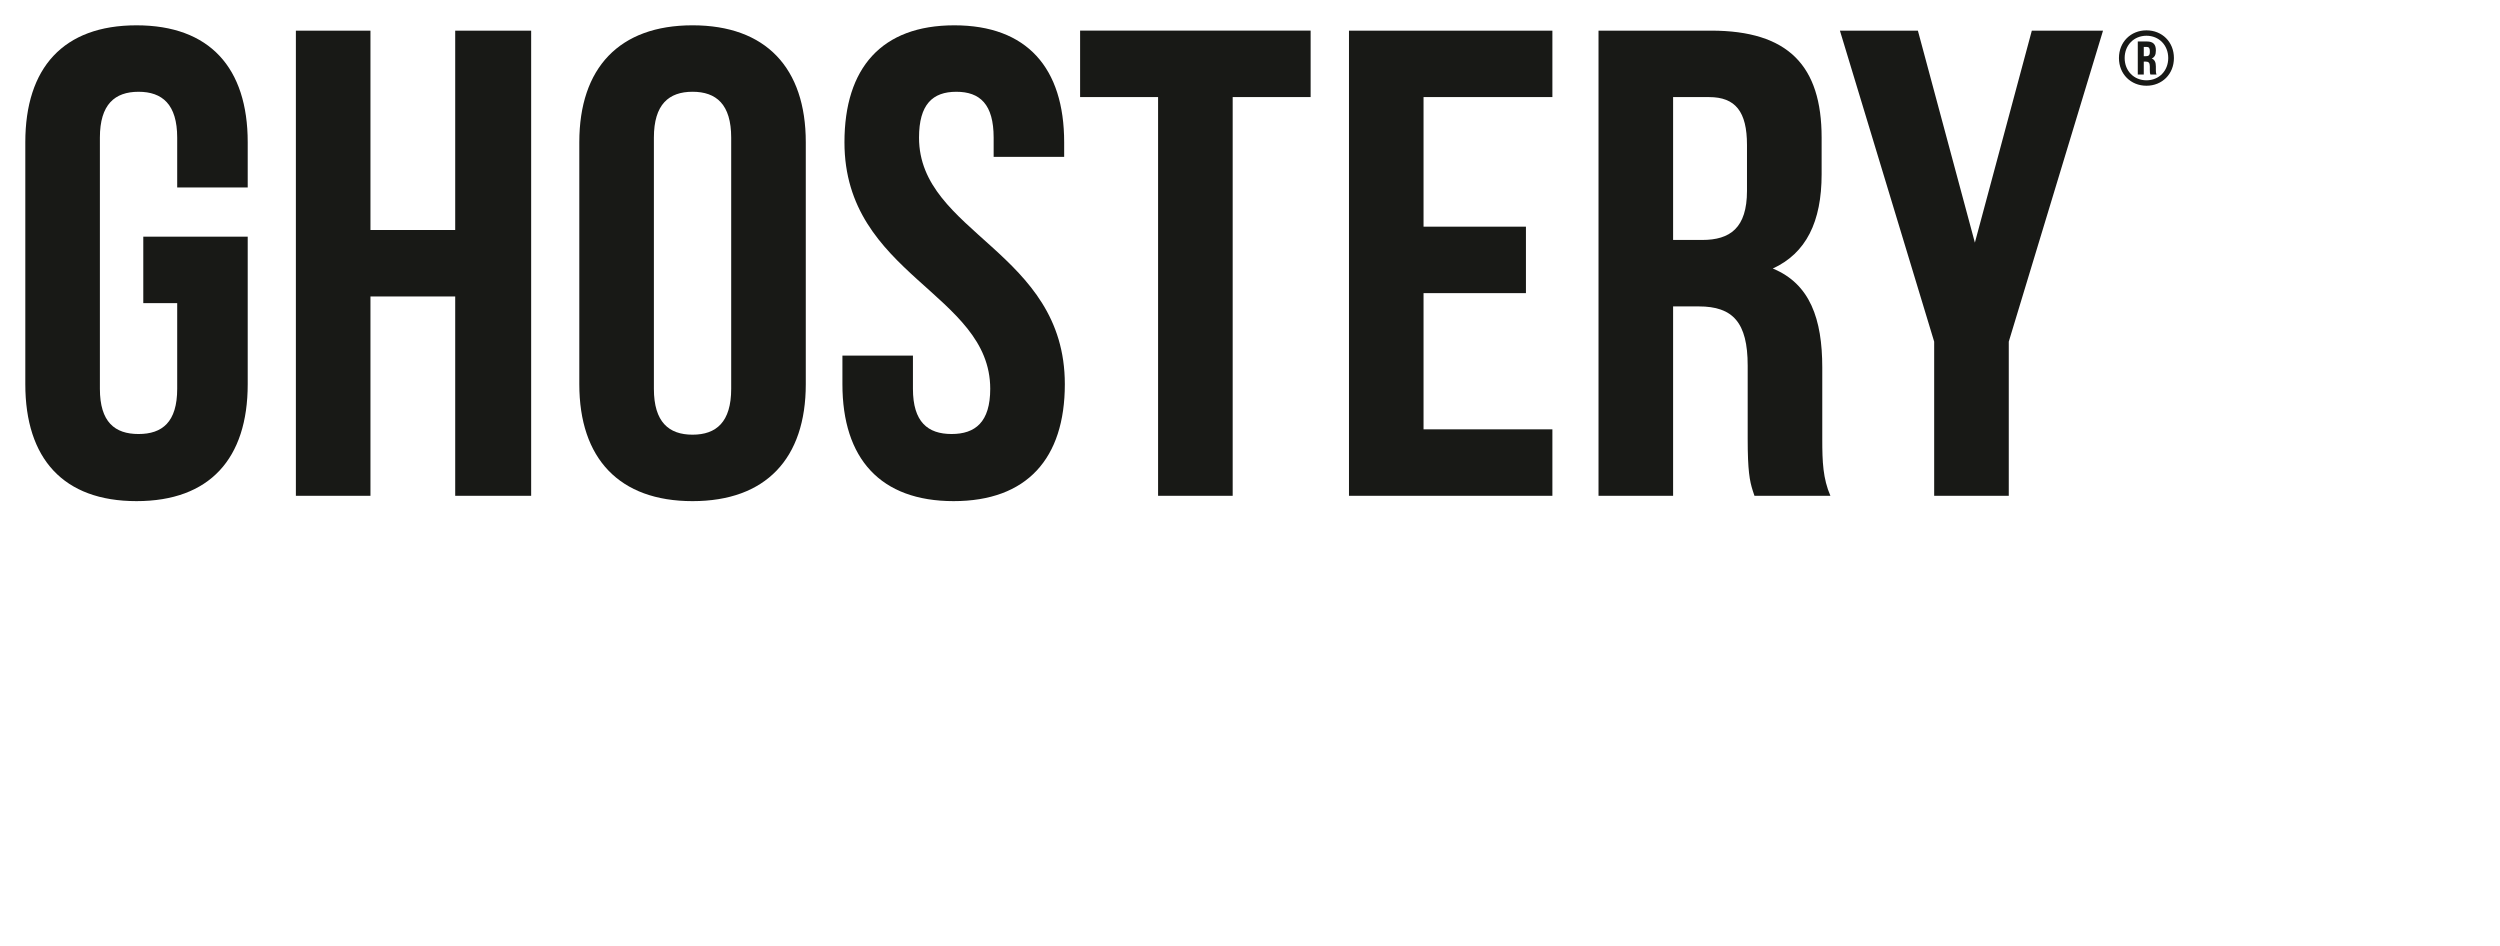
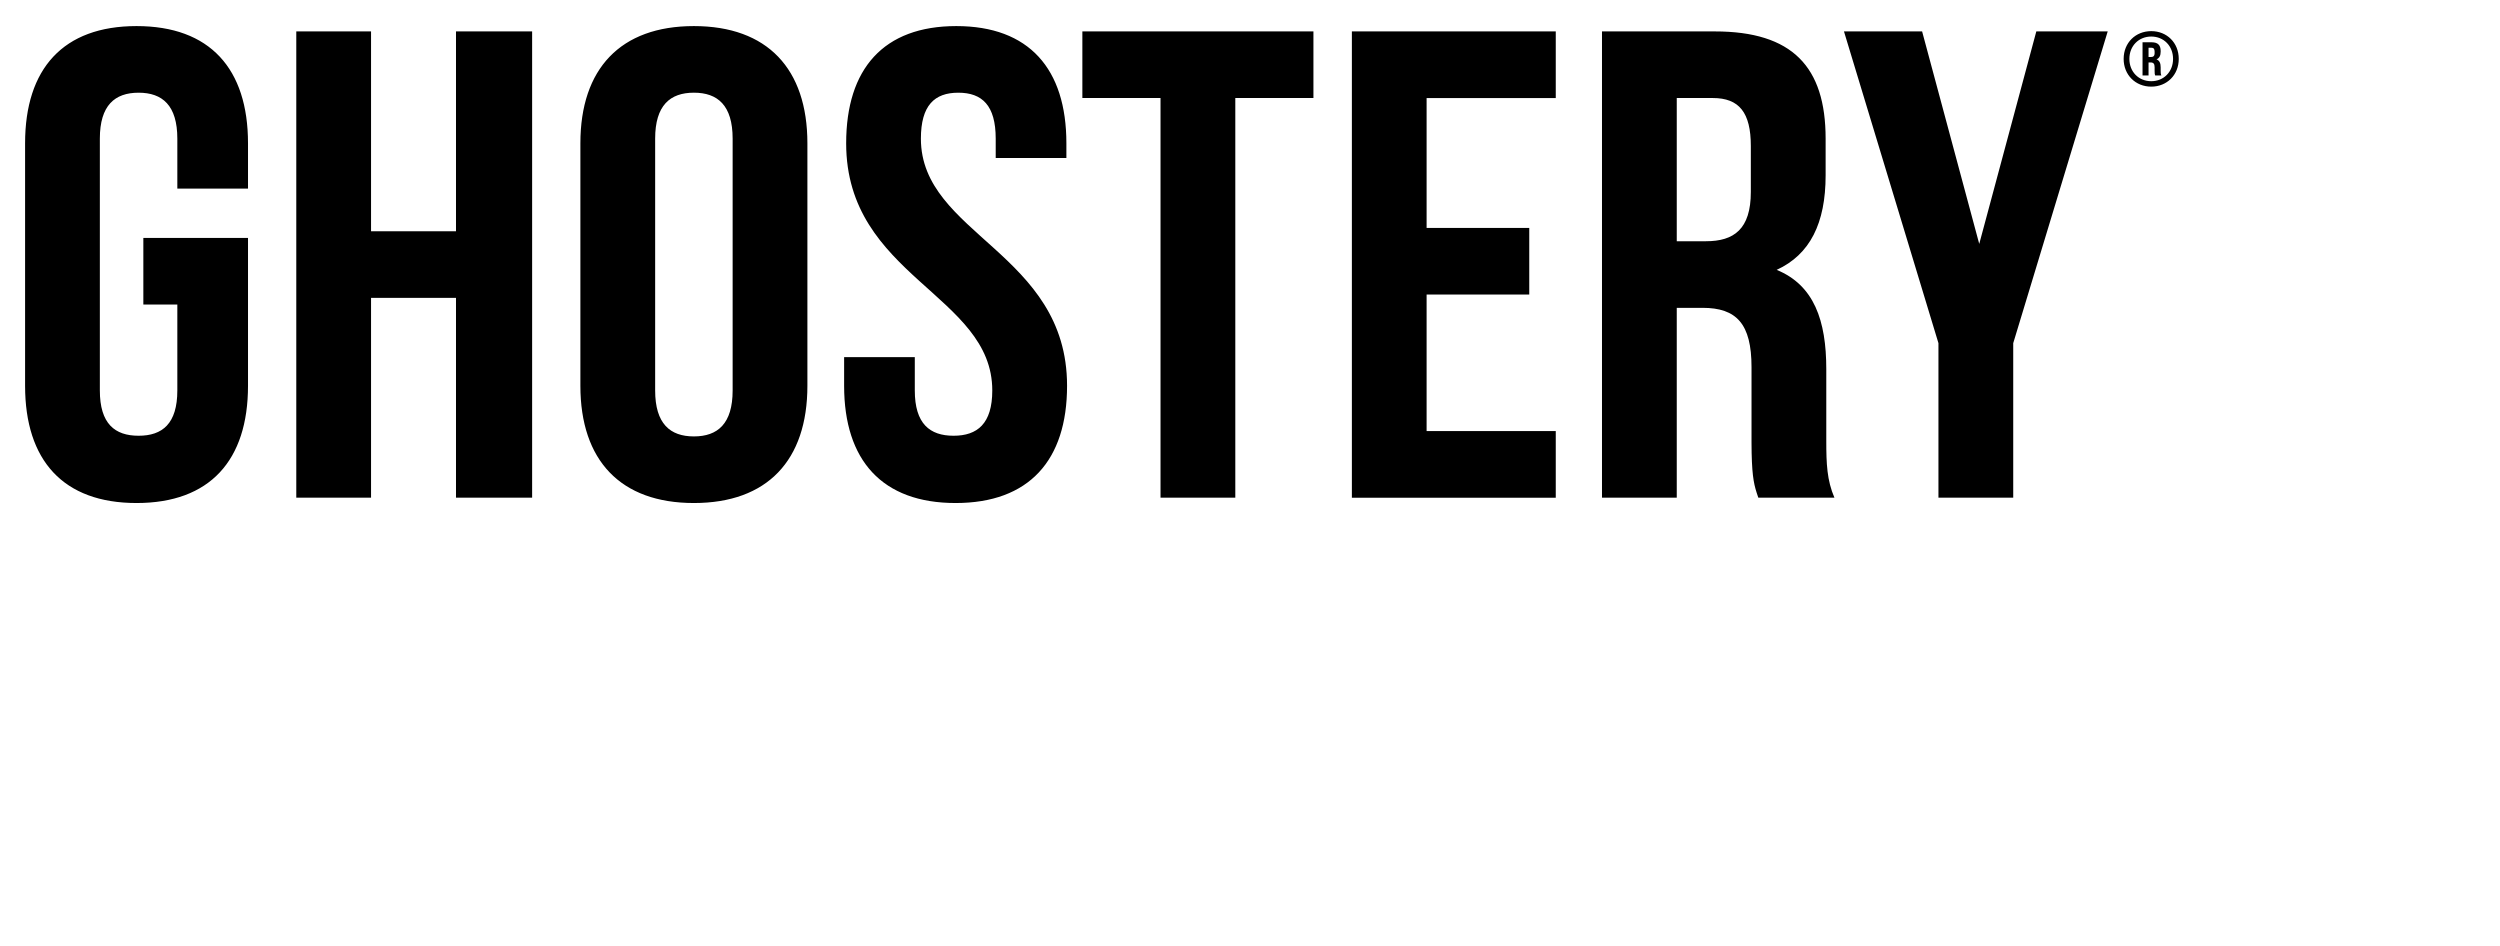
<svg xmlns="http://www.w3.org/2000/svg" width="148" height="56">
-   <defs>
-     <clipPath id="clippath0" transform="">
-       <path d="M 23.688 53.129 L 44.32 53.129 L 44.32 23.982 C 44.32 9.278 36.816 0.874 22.347 0.874 C 7.88 0.874 0.379 9.278 0.379 23.982 L 0.379 71.773 C 0.379 86.48 7.88 94.879 22.347 94.879 C 36.816 94.879 44.32 86.48 44.32 71.773 L 44.32 62.844 L 30.387 62.844 L 30.387 72.693 C 30.387 79.255 27.442 81.749 22.752 81.749 C 18.061 81.749 15.114 79.255 15.114 72.693 L 15.114 23.062 C 15.114 16.497 18.061 14.133 22.752 14.133 C 27.442 14.133 30.387 16.497 30.387 23.062 L 30.387 39.998 L 23.688 39.998 L 23.688 53.129" style="fill: none; clip-rule: evenodd;" />
-     </clipPath>
-     <clipPath id="clippath1" transform="">
-       <path d="M 68.57 1.926 L 53.835 1.926 L 53.835 93.828 L 68.57 93.828 L 68.57 54.442 L 85.313 54.442 L 85.313 93.828 L 100.319 93.828 L 100.319 1.926 L 85.313 1.926 L 85.313 41.314 L 68.57 41.314 L 68.57 1.926" style="fill: none; clip-rule: evenodd;" />
-     </clipPath>
-     <clipPath id="clippath2" transform="">
-       <path d="M 132.204 94.881 C 146.675 94.881 154.577 86.477 154.577 71.773 L 154.577 23.982 C 154.577 9.278 146.675 0.872 132.204 0.872 C 117.737 0.872 109.831 9.278 109.831 23.982 L 109.831 71.773 C 109.831 86.477 117.737 94.881 132.204 94.881 Z M 132.204 81.752 C 127.519 81.752 124.567 79.257 124.567 72.693 L 124.567 23.062 C 124.567 16.497 127.519 14.001 132.204 14.001 C 136.895 14.001 139.839 16.497 139.839 23.062 L 139.839 72.693 C 139.839 79.257 136.895 81.752 132.204 81.752 Z" style="fill: none; clip-rule: evenodd;" />
-     </clipPath>
-     <clipPath id="clippath3" transform="">
-       <path d="M 183.921 94.879 C 198.257 94.879 205.625 86.474 205.625 71.769 L 205.625 68.884 L 191.692 68.884 L 191.692 72.691 C 191.692 79.255 189.01 81.749 184.318 81.749 C 179.633 81.749 176.949 79.255 176.949 72.691 C 176.949 53.786 205.756 50.239 205.756 23.98 C 205.756 9.273 198.257 0.874 183.785 0.874 C 169.32 0.874 161.814 9.273 161.814 23.98 L 161.814 29.626 L 175.747 29.626 L 175.747 23.062 C 175.747 16.499 178.697 14.135 183.385 14.135 C 188.072 14.135 191.017 16.499 191.017 23.062 C 191.017 41.971 162.217 45.515 162.217 71.769 C 162.217 86.474 169.583 94.879 183.921 94.879" style="fill: none; clip-rule: evenodd;" />
-     </clipPath>
-     <clipPath id="clippath4" transform="">
-       <path d="M 208.773 93.832 L 254.319 93.832 L 254.319 80.699 L 238.918 80.699 L 238.918 1.926 L 224.179 1.926 L 224.179 80.699 L 208.773 80.699 L 208.773 93.832" style="fill: none; clip-rule: evenodd;" />
-     </clipPath>
-     <clipPath id="clippath5" transform="">
-       <path d="M 276.626 55.097 L 296.857 55.097 L 296.857 41.969 L 276.626 41.969 L 276.626 15.053 L 302.082 15.053 L 302.082 1.921 L 261.895 1.921 L 261.895 93.828 L 302.082 93.828 L 302.082 80.698 L 276.626 80.698 L 276.626 55.097" style="fill: none; clip-rule: evenodd;" />
-     </clipPath>
-     <clipPath id="clippath6" transform="">
-       <path d="M 333.435 93.828 C 348.705 93.828 355.275 86.869 355.275 72.689 L 355.275 65.468 C 355.275 56.019 352.19 49.845 345.626 46.828 C 352.991 43.809 355.403 36.849 355.403 27.265 L 355.403 13.085 C 355.403 8.62 355.537 5.337 357.009 1.926 L 342.006 1.926 C 341.915 2.194 341.828 2.449 341.745 2.704 L 341.663 2.958 C 341.055 4.864 340.666 6.865 340.666 13.214 L 340.666 27.658 C 340.666 36.192 337.72 39.343 331.018 39.343 L 325.931 39.343 L 325.931 1.926 L 311.195 1.926 L 311.195 93.828 L 333.435 93.828 Z M 333.034 80.699 L 325.931 80.699 L 325.931 52.474 L 331.691 52.474 C 337.187 52.474 340.529 54.834 340.529 62.189 L 340.529 71.249 C 340.529 77.814 338.255 80.699 333.034 80.699 Z" style="fill: none; clip-rule: evenodd;" />
-     </clipPath>
-     <clipPath id="clippath7" transform="">
-       <path d="M 377.51 32.384 L 358.888 93.828 L 374.292 93.828 L 385.553 51.945 L 396.803 93.828 L 410.871 93.828 L 392.249 32.384 L 392.249 1.926 L 377.51 1.926 L 377.51 32.384" style="fill: none; clip-rule: evenodd;" />
-     </clipPath>
-     <clipPath id="clippath8" transform="">
-       <path d="M 419.454 93.886 C 422.537 93.886 424.877 91.596 424.877 88.415 C 424.877 85.239 422.537 82.943 419.454 82.943 C 416.363 82.943 414.016 85.239 414.016 88.415 C 414.016 91.596 416.363 93.886 419.454 93.886 Z M 419.454 92.82 C 416.986 92.82 415.145 90.967 415.145 88.415 C 415.145 85.862 416.986 84.015 419.454 84.015 C 421.911 84.015 423.753 85.862 423.753 88.415 C 423.753 90.967 421.911 92.82 419.454 92.82 Z" style="fill: none; clip-rule: evenodd;" />
-     </clipPath>
-     <clipPath id="clippath9" transform="">
-       <path d="M 419.541 91.686 C 420.761 91.686 421.309 91.119 421.309 89.973 L 421.309 89.837 C 421.309 89.058 421.053 88.566 420.493 88.325 C 421.102 88.081 421.309 87.53 421.309 86.748 L 421.309 86.047 C 421.309 85.695 421.321 85.422 421.447 85.149 L 420.232 85.149 C 420.149 85.344 420.117 85.452 420.117 86.064 L 420.117 86.766 C 420.117 87.469 419.87 87.712 419.325 87.712 L 418.921 87.712 L 418.921 85.149 L 417.737 85.149 L 417.737 91.686 L 419.541 91.686 Z M 419.481 90.615 L 418.921 90.615 L 418.921 88.784 L 419.398 88.784 C 419.841 88.784 420.117 88.967 420.117 89.562 L 420.117 89.837 C 420.117 90.371 419.929 90.615 419.481 90.615 Z" style="fill: none; clip-rule: evenodd;" />
-     </clipPath>
-   </defs>
-   <g transform="matrix(0.299643, 0, 0, -0.299643, 1.384652, 29.92867)" style="">
-     <g transform="">
-       <path d="M 23.688 53.129 L 44.32 53.129 L 44.32 23.982 C 44.32 9.278 36.816 0.874 22.347 0.874 C 7.88 0.874 0.379 9.278 0.379 23.982 L 0.379 71.773 C 0.379 86.48 7.88 94.879 22.347 94.879 C 36.816 94.879 44.32 86.48 44.32 71.773 L 44.32 62.844 L 30.387 62.844 L 30.387 72.693 C 30.387 79.255 27.442 81.749 22.752 81.749 C 18.061 81.749 15.114 79.255 15.114 72.693 L 15.114 23.062 C 15.114 16.497 18.061 14.133 22.752 14.133 C 27.442 14.133 30.387 16.497 30.387 23.062 L 30.387 39.998 L 23.688 39.998 L 23.688 53.129" style="fill: none;" />
-     </g>
-     <g style="clip-path: url(#clippath0);">
-       <g transform="">
-         <path d="M -4.621 99.879 L 49.32 99.879 L 49.32 -4.126 L -4.621 -4.126 Z" style="fill: rgb(24, 25, 22); fill-opacity: 1;" />
-       </g>
-     </g>
-     <g transform="">
-       <path d="M 68.57 1.926 L 53.835 1.926 L 53.835 93.828 L 68.57 93.828 L 68.57 54.442 L 85.313 54.442 L 85.313 93.828 L 100.319 93.828 L 100.319 1.926 L 85.313 1.926 L 85.313 41.314 L 68.57 41.314 L 68.57 1.926" style="fill: none;" />
-     </g>
-     <g style="clip-path: url(#clippath1);">
-       <g transform="">
-         <path d="M 48.835 98.828 L 105.319 98.828 L 105.319 -3.074 L 48.835 -3.074 Z" style="fill: rgb(24, 25, 22); fill-opacity: 1;" />
-       </g>
-     </g>
-     <g transform="">
-       <path d="M 132.204 94.881 C 146.675 94.881 154.577 86.477 154.577 71.773 L 154.577 23.982 C 154.577 9.278 146.675 0.872 132.204 0.872 C 117.737 0.872 109.831 9.278 109.831 23.982 L 109.831 71.773 C 109.831 86.477 117.737 94.881 132.204 94.881 Z M 132.204 81.752 C 127.519 81.752 124.567 79.257 124.567 72.693 L 124.567 23.062 C 124.567 16.497 127.519 14.001 132.204 14.001 C 136.895 14.001 139.839 16.497 139.839 23.062 L 139.839 72.693 C 139.839 79.257 136.895 81.752 132.204 81.752 Z" style="fill: none;" />
-     </g>
-     <g style="clip-path: url(#clippath2);">
-       <g transform="">
-         <path d="M 104.831 99.881 L 159.577 99.881 L 159.577 -4.128 L 104.831 -4.128 Z" style="fill: rgb(24, 25, 22); fill-opacity: 1;" />
-       </g>
-     </g>
-     <g transform="">
-       <path d="M 183.921 94.879 C 198.257 94.879 205.625 86.474 205.625 71.769 L 205.625 68.884 L 191.692 68.884 L 191.692 72.691 C 191.692 79.255 189.01 81.749 184.318 81.749 C 179.633 81.749 176.949 79.255 176.949 72.691 C 176.949 53.786 205.756 50.239 205.756 23.98 C 205.756 9.273 198.257 0.874 183.785 0.874 C 169.32 0.874 161.814 9.273 161.814 23.98 L 161.814 29.626 L 175.747 29.626 L 175.747 23.062 C 175.747 16.499 178.697 14.135 183.385 14.135 C 188.072 14.135 191.017 16.499 191.017 23.062 C 191.017 41.971 162.217 45.515 162.217 71.769 C 162.217 86.474 169.583 94.879 183.921 94.879" style="fill: none;" />
-     </g>
-     <g style="clip-path: url(#clippath3);">
-       <g transform="">
-         <path d="M 156.814 99.879 L 210.756 99.879 L 210.756 -4.126 L 156.814 -4.126 Z" style="fill: rgb(24, 25, 22); fill-opacity: 1;" />
-       </g>
-     </g>
-     <g transform="">
-       <path d="M 208.773 93.832 L 254.319 93.832 L 254.319 80.699 L 238.918 80.699 L 238.918 1.926 L 224.179 1.926 L 224.179 80.699 L 208.773 80.699 L 208.773 93.832" style="fill: none;" />
-     </g>
-     <g style="clip-path: url(#clippath4);">
-       <g transform="">
-         <path d="M 203.773 98.832 L 259.319 98.832 L 259.319 -3.074 L 203.773 -3.074 Z" style="fill: rgb(24, 25, 22); fill-opacity: 1;" />
-       </g>
-     </g>
-     <g transform="">
-       <path d="M 276.626 55.097 L 296.857 55.097 L 296.857 41.969 L 276.626 41.969 L 276.626 15.053 L 302.082 15.053 L 302.082 1.921 L 261.895 1.921 L 261.895 93.828 L 302.082 93.828 L 302.082 80.698 L 276.626 80.698 L 276.626 55.097" style="fill: none;" />
-     </g>
-     <g style="clip-path: url(#clippath5);">
-       <g transform="">
-         <path d="M 256.895 98.828 L 307.082 98.828 L 307.082 -3.079 L 256.895 -3.079 Z" style="fill: rgb(24, 25, 22); fill-opacity: 1;" />
-       </g>
-     </g>
-     <g transform="">
-       <path d="M 333.435 93.828 C 348.705 93.828 355.275 86.869 355.275 72.689 L 355.275 65.468 C 355.275 56.019 352.19 49.845 345.626 46.828 C 352.991 43.809 355.403 36.849 355.403 27.265 L 355.403 13.085 C 355.403 8.62 355.537 5.337 357.009 1.926 L 342.006 1.926 C 341.915 2.194 341.828 2.449 341.745 2.704 L 341.663 2.958 C 341.055 4.864 340.666 6.865 340.666 13.214 L 340.666 27.658 C 340.666 36.192 337.72 39.343 331.018 39.343 L 325.931 39.343 L 325.931 1.926 L 311.195 1.926 L 311.195 93.828 L 333.435 93.828 Z M 333.034 80.699 L 325.931 80.699 L 325.931 52.474 L 331.691 52.474 C 337.187 52.474 340.529 54.834 340.529 62.189 L 340.529 71.249 C 340.529 77.814 338.255 80.699 333.034 80.699 Z" style="fill: none;" />
-     </g>
-     <g style="clip-path: url(#clippath6);">
-       <g transform="">
-         <path d="M 306.195 98.828 L 362.009 98.828 L 362.009 -3.074 L 306.195 -3.074 Z" style="fill: rgb(24, 25, 22); fill-opacity: 1;" />
-       </g>
-     </g>
-     <g transform="">
-       <path d="M 377.51 32.384 L 358.888 93.828 L 374.292 93.828 L 385.553 51.945 L 396.803 93.828 L 410.871 93.828 L 392.249 32.384 L 392.249 1.926 L 377.51 1.926 L 377.51 32.384" style="fill: none;" />
-     </g>
-     <g style="clip-path: url(#clippath7);">
-       <g transform="">
-         <path d="M 353.888 98.828 L 415.871 98.828 L 415.871 -3.074 L 353.888 -3.074 Z" style="fill: rgb(24, 25, 22); fill-opacity: 1;" />
-       </g>
-     </g>
-     <g transform="">
-       <path d="M 419.454 93.886 C 422.537 93.886 424.877 91.596 424.877 88.415 C 424.877 85.239 422.537 82.943 419.454 82.943 C 416.363 82.943 414.016 85.239 414.016 88.415 C 414.016 91.596 416.363 93.886 419.454 93.886 Z M 419.454 92.82 C 416.986 92.82 415.145 90.967 415.145 88.415 C 415.145 85.862 416.986 84.015 419.454 84.015 C 421.911 84.015 423.753 85.862 423.753 88.415 C 423.753 90.967 421.911 92.82 419.454 92.82 Z" style="fill: none;" />
-     </g>
-     <g style="clip-path: url(#clippath8);">
-       <g transform="">
-         <path d="M 409.016 98.886 L 429.877 98.886 L 429.877 77.943 L 409.016 77.943 Z" style="fill: rgb(24, 25, 22); fill-opacity: 1;" />
-       </g>
-     </g>
-     <g transform="">
-       <path d="M 419.541 91.686 C 420.761 91.686 421.309 91.119 421.309 89.973 L 421.309 89.837 C 421.309 89.058 421.053 88.566 420.493 88.325 C 421.102 88.081 421.309 87.53 421.309 86.748 L 421.309 86.047 C 421.309 85.695 421.321 85.422 421.447 85.149 L 420.232 85.149 C 420.149 85.344 420.117 85.452 420.117 86.064 L 420.117 86.766 C 420.117 87.469 419.87 87.712 419.325 87.712 L 418.921 87.712 L 418.921 85.149 L 417.737 85.149 L 417.737 91.686 L 419.541 91.686 Z M 419.481 90.615 L 418.921 90.615 L 418.921 88.784 L 419.398 88.784 C 419.841 88.784 420.117 88.967 420.117 89.562 L 420.117 89.837 C 420.117 90.371 419.929 90.615 419.481 90.615 Z" style="fill: none;" />
-     </g>
-     <g style="clip-path: url(#clippath9);">
-       <g transform="">
-         <path d="M 412.737 96.686 L 426.447 96.686 L 426.447 80.149 L 412.737 80.149 Z" style="fill: rgb(24, 25, 22); fill-opacity: 1;" />
-       </g>
-     </g>
-   </g>
+   <path d="M 114.756 20.315 L 109.163 1.86 L 113.789 1.86 L 117.171 14.439 L 120.55 1.86 L 124.776 1.86 L 119.183 20.315 L 119.183 29.463 L 114.756 29.463 Z M 101.518 1.86 C 106.104 1.86 108.077 3.95 108.077 8.209 L 108.077 10.378 C 108.077 13.216 107.151 15.07 105.179 15.976 C 107.392 16.883 108.116 18.974 108.116 21.852 L 108.116 26.111 C 108.116 27.452 108.156 28.438 108.598 29.463 L 104.092 29.463 C 104.065 29.382 104.039 29.305 104.014 29.229 L 103.989 29.153 C 103.811 28.593 103.695 28.006 103.69 26.197 L 103.69 21.734 C 103.69 19.171 102.805 18.224 100.792 18.224 L 99.264 18.224 L 99.264 29.463 L 94.838 29.463 L 94.838 1.86 Z M 101.397 5.803 L 99.264 5.803 L 99.264 14.281 L 100.994 14.281 C 102.645 14.281 103.649 13.572 103.649 11.363 L 103.649 8.642 C 103.649 6.67 102.966 5.803 101.397 5.803 Z M 84.455 13.493 L 90.532 13.493 L 90.532 17.436 L 84.455 17.436 L 84.455 25.52 L 92.101 25.52 L 92.101 29.464 L 80.031 29.464 L 80.031 1.86 L 92.101 1.86 L 92.101 5.804 L 84.455 5.804 Z M 64.076 1.859 L 77.755 1.859 L 77.755 5.803 L 73.13 5.803 L 73.13 29.463 L 68.703 29.463 L 68.703 5.803 L 64.076 5.803 Z M 56.612 1.544 C 60.917 1.544 63.13 4.069 63.13 8.485 L 63.13 9.352 L 58.946 9.352 L 58.946 8.208 C 58.946 6.237 58.14 5.488 56.731 5.488 C 55.324 5.488 54.517 6.237 54.517 8.208 C 54.517 13.887 63.17 14.952 63.17 22.839 C 63.17 27.256 60.917 29.779 56.571 29.779 C 52.226 29.779 49.972 27.256 49.972 22.839 L 49.972 21.143 L 54.156 21.143 L 54.156 23.114 C 54.156 25.086 55.042 25.796 56.451 25.796 C 57.858 25.796 58.743 25.086 58.743 23.114 C 58.743 17.435 50.093 16.371 50.093 8.485 C 50.093 4.069 52.305 1.544 56.612 1.544 Z M 41.078 1.544 C 45.425 1.544 47.798 4.068 47.798 8.484 L 47.798 22.838 C 47.798 27.254 45.425 29.779 41.078 29.779 C 36.733 29.779 34.359 27.254 34.359 22.838 L 34.359 8.484 C 34.359 4.068 36.733 1.544 41.078 1.544 Z M 41.078 5.487 C 39.671 5.487 38.785 6.236 38.785 8.208 L 38.785 23.114 C 38.785 25.086 39.671 25.836 41.078 25.836 C 42.487 25.836 43.372 25.086 43.372 23.114 L 43.372 8.208 C 43.372 6.236 42.487 5.487 41.078 5.487 Z M 21.966 29.463 L 17.54 29.463 L 17.54 1.86 L 21.966 1.86 L 21.966 13.689 L 26.995 13.689 L 26.995 1.86 L 31.502 1.86 L 31.502 29.463 L 26.995 29.463 L 26.995 17.632 L 21.966 17.632 Z M 8.486 14.084 L 14.682 14.084 L 14.682 22.838 C 14.682 27.254 12.429 29.779 8.083 29.779 C 3.738 29.779 1.485 27.254 1.485 22.838 L 1.485 8.484 C 1.485 4.067 3.738 1.544 8.083 1.544 C 12.429 1.544 14.682 4.067 14.682 8.484 L 14.682 11.166 L 10.498 11.166 L 10.498 8.208 C 10.498 6.237 9.613 5.488 8.205 5.488 C 6.796 5.488 5.911 6.237 5.911 8.208 L 5.911 23.114 C 5.911 25.086 6.796 25.796 8.205 25.796 C 9.613 25.796 10.498 25.086 10.498 23.114 L 10.498 18.028 L 8.486 18.028 Z M 127.354 1.843 C 128.28 1.843 128.982 2.53 128.982 3.486 C 128.982 4.44 128.28 5.129 127.354 5.129 C 126.425 5.129 125.72 4.44 125.72 3.486 C 125.72 2.53 126.425 1.843 127.354 1.843 Z M 127.354 2.163 C 126.612 2.163 126.059 2.719 126.059 3.486 C 126.059 4.253 126.612 4.807 127.354 4.807 C 128.092 4.807 128.645 4.253 128.645 3.486 C 128.645 2.719 128.092 2.163 127.354 2.163 Z M 127.38 2.503 C 127.746 2.503 127.911 2.674 127.911 3.018 L 127.911 3.059 C 127.911 3.293 127.834 3.44 127.666 3.513 C 127.849 3.586 127.911 3.752 127.911 3.986 L 127.911 4.197 C 127.911 4.303 127.914 4.385 127.952 4.467 L 127.587 4.467 C 127.562 4.408 127.553 4.376 127.553 4.192 L 127.553 3.981 C 127.553 3.77 127.479 3.697 127.315 3.697 L 127.194 3.697 L 127.194 4.467 L 126.838 4.467 L 126.838 2.503 Z M 127.362 2.825 L 127.194 2.825 L 127.194 3.375 L 127.337 3.375 C 127.47 3.375 127.553 3.32 127.553 3.141 L 127.553 3.059 C 127.553 2.898 127.496 2.825 127.362 2.825 Z" style="" />
</svg>
